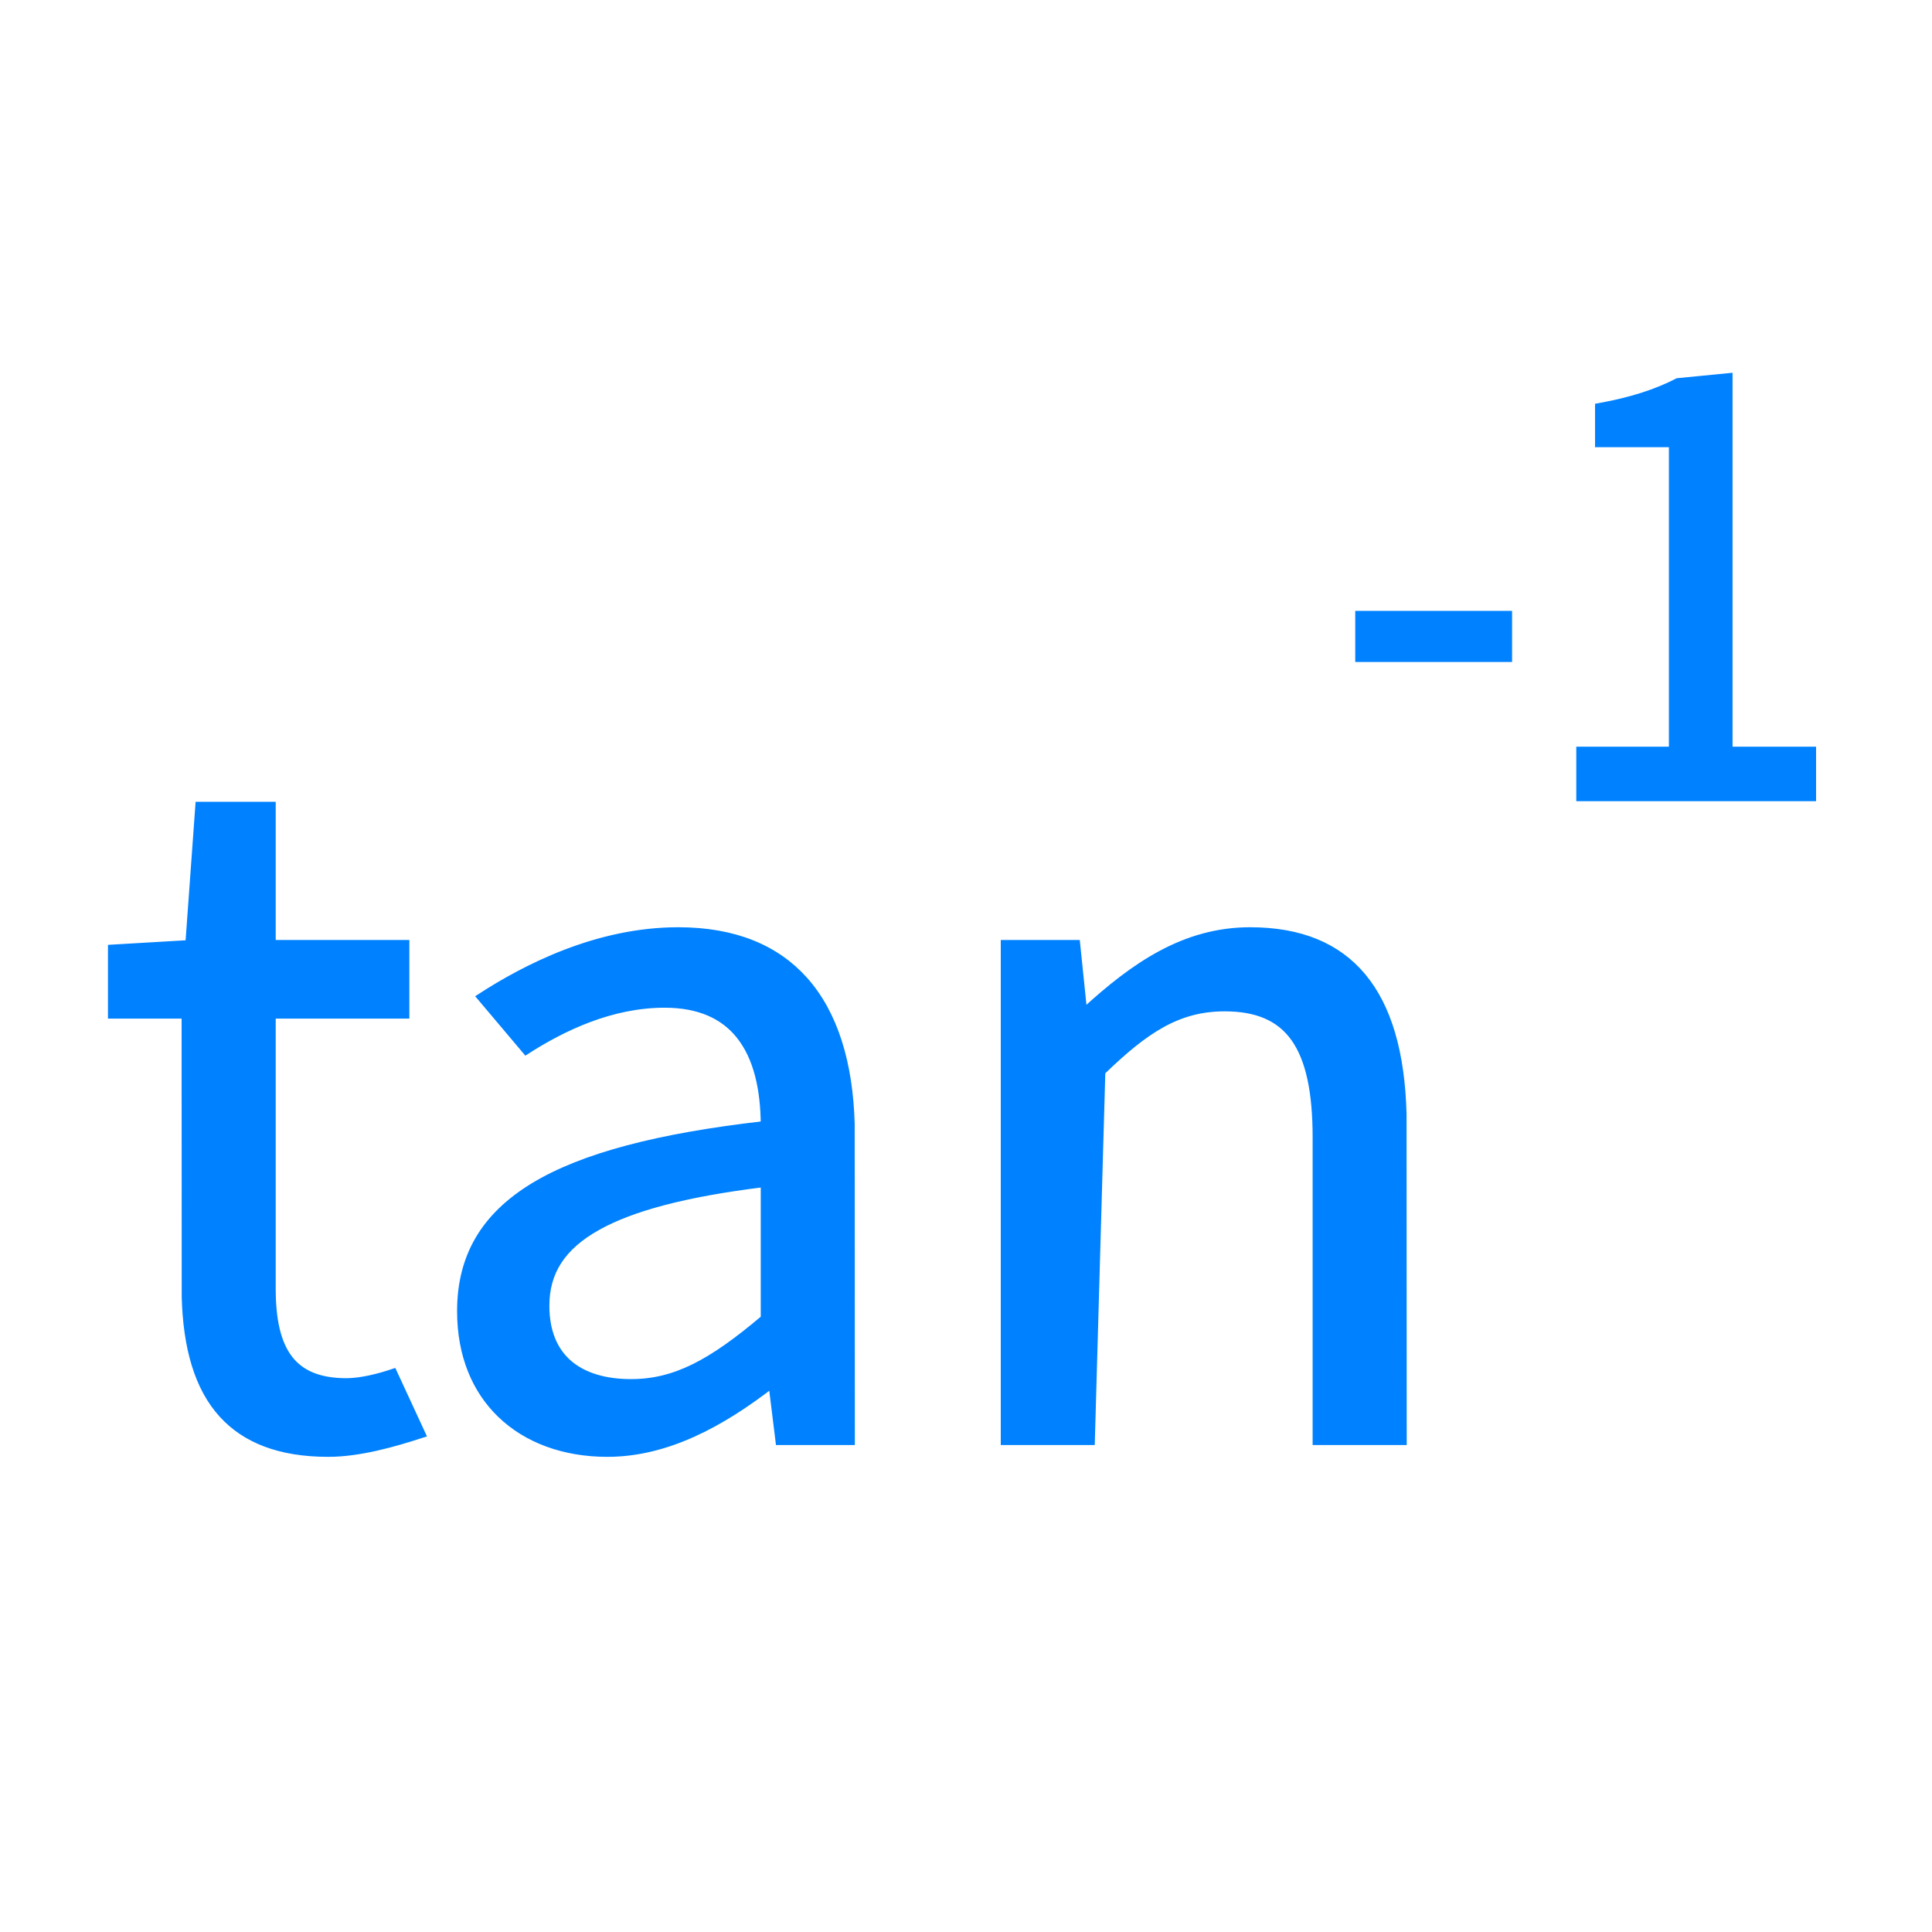
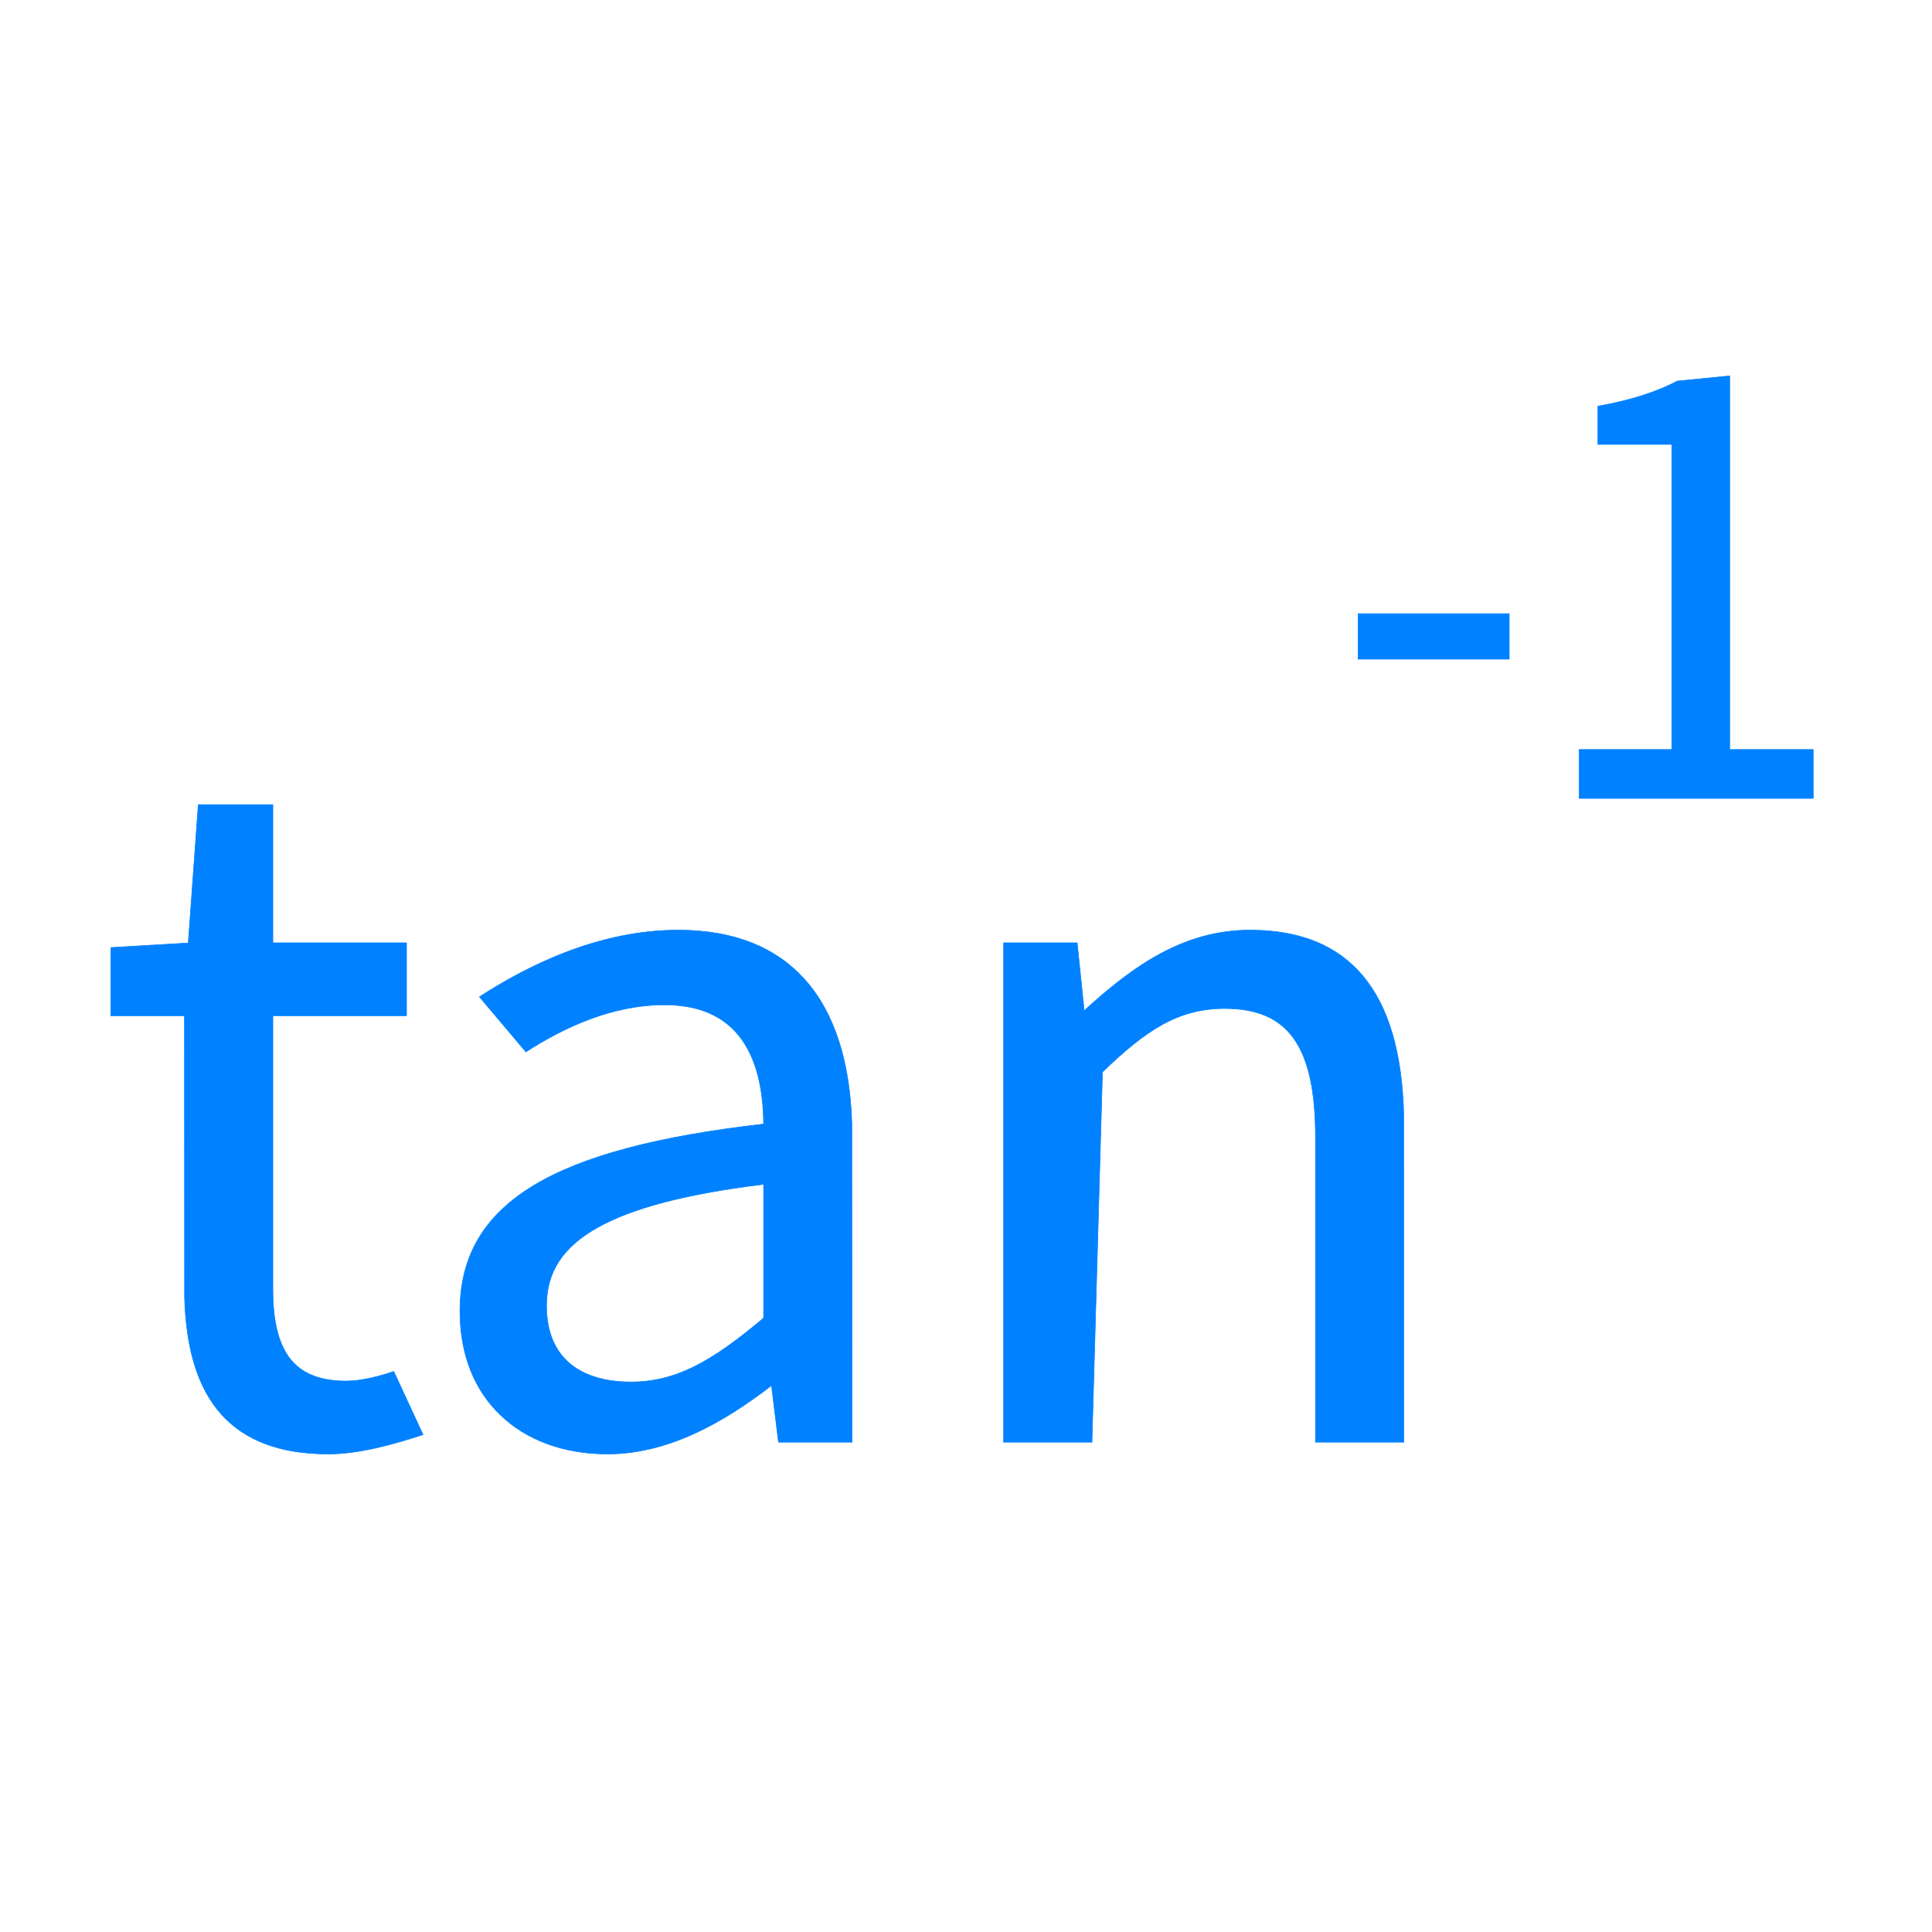
<svg xmlns="http://www.w3.org/2000/svg" width="34px" height="34px" viewBox="0 0 34 34" version="1.1">
  <g id="科学计数模式" stroke="none" stroke-width="1" fill="none" fill-rule="evenodd">
    <g id="计算器-切图dark" transform="translate(-453, -1165)">
      <g id="tan-1_press" transform="translate(453, 1165)">
-         <path d="M4.802,14.16 L3.489,14.16 L3.313,16.595 L1.95,16.675 L1.95,17.876 L3.246,17.876 L3.248,22.827 C3.272,23.705 3.466,24.42 3.907,24.902 C4.307,25.339 4.909,25.588 5.776,25.588 C6.328,25.588 6.932,25.415 7.445,25.248 L6.93,24.135 C6.667,24.225 6.348,24.304 6.096,24.304 C5.632,24.304 5.314,24.173 5.111,23.919 C4.888,23.639 4.802,23.217 4.802,22.674 L4.802,17.876 L7.154,17.876 L7.154,16.592 L4.802,16.592 L4.802,14.16 Z M11.936,16.368 C12.936,16.368 13.667,16.684 14.163,17.238 C14.697,17.834 14.96,18.708 14.991,19.774 L14.991,19.774 L14.994,25.38 L13.7,25.38 L13.577,24.383 C12.706,25.054 11.743,25.588 10.688,25.588 C9.926,25.588 9.264,25.346 8.8,24.896 C8.358,24.469 8.094,23.853 8.094,23.074 C8.094,22.119 8.507,21.401 9.384,20.867 C10.255,20.338 11.589,19.993 13.438,19.781 C13.433,19.191 13.322,18.617 12.996,18.218 C12.728,17.89 12.314,17.684 11.696,17.684 C10.765,17.684 9.917,18.085 9.255,18.512 L9.255,18.512 L8.437,17.543 C9.242,17.021 10.505,16.368 11.936,16.368 Z M13.438,20.842 C12.064,21.011 11.124,21.262 10.519,21.601 C10.205,21.776 9.983,21.974 9.837,22.197 C9.685,22.431 9.618,22.691 9.618,22.978 C9.618,23.428 9.76,23.752 9.998,23.969 C10.269,24.214 10.661,24.32 11.104,24.32 C11.872,24.32 12.506,23.984 13.438,23.195 L13.438,20.842 Z M22,16.368 C20.836,16.368 19.946,16.992 19.08,17.786 L18.957,16.592 L17.662,16.592 L17.662,25.38 L19.217,25.38 L19.402,18.866 C20.166,18.127 20.737,17.748 21.552,17.748 C22.109,17.748 22.509,17.912 22.769,18.277 C23.031,18.647 23.15,19.217 23.15,20.018 L23.15,25.38 L24.706,25.38 L24.703,19.6 C24.674,18.532 24.441,17.721 23.988,17.178 C23.544,16.645 22.888,16.368 22,16.368 Z M30.44,6.615 L29.522,6.705 C29.148,6.898 28.708,7.043 28.12,7.148 L28.12,7.82 L29.42,7.82 L29.42,13.19 L27.79,13.19 L27.79,14.05 L31.91,14.05 L31.91,13.19 L30.44,13.19 L30.44,6.615 Z M26.56,10.8 L23.9,10.8 L23.9,11.6 L26.56,11.6 L26.56,10.8 Z" id="形状结合" stroke="#0081FF" stroke-width="0.1" fill="#0081FF" fill-rule="nonzero" />
+         <path d="M4.802,14.16 L3.489,14.16 L3.313,16.595 L1.95,16.675 L1.95,17.876 L3.246,17.876 L3.248,22.827 C3.272,23.705 3.466,24.42 3.907,24.902 C4.307,25.339 4.909,25.588 5.776,25.588 C6.328,25.588 6.932,25.415 7.445,25.248 L6.93,24.135 C6.667,24.225 6.348,24.304 6.096,24.304 C5.632,24.304 5.314,24.173 5.111,23.919 C4.888,23.639 4.802,23.217 4.802,22.674 L4.802,17.876 L7.154,17.876 L7.154,16.592 L4.802,16.592 L4.802,14.16 Z M11.936,16.368 C12.936,16.368 13.667,16.684 14.163,17.238 C14.697,17.834 14.96,18.708 14.991,19.774 L14.991,19.774 L14.994,25.38 L13.7,25.38 L13.577,24.383 C12.706,25.054 11.743,25.588 10.688,25.588 C9.926,25.588 9.264,25.346 8.8,24.896 C8.358,24.469 8.094,23.853 8.094,23.074 C8.094,22.119 8.507,21.401 9.384,20.867 C10.255,20.338 11.589,19.993 13.438,19.781 C13.433,19.191 13.322,18.617 12.996,18.218 C12.728,17.89 12.314,17.684 11.696,17.684 C10.765,17.684 9.917,18.085 9.255,18.512 L9.255,18.512 L8.437,17.543 C9.242,17.021 10.505,16.368 11.936,16.368 Z M13.438,20.842 C12.064,21.011 11.124,21.262 10.519,21.601 C10.205,21.776 9.983,21.974 9.837,22.197 C9.685,22.431 9.618,22.691 9.618,22.978 C9.618,23.428 9.76,23.752 9.998,23.969 C10.269,24.214 10.661,24.32 11.104,24.32 C11.872,24.32 12.506,23.984 13.438,23.195 L13.438,20.842 Z M22,16.368 C20.836,16.368 19.946,16.992 19.08,17.786 L18.957,16.592 L17.662,16.592 L17.662,25.38 L19.217,25.38 L19.402,18.866 C20.166,18.127 20.737,17.748 21.552,17.748 C22.109,17.748 22.509,17.912 22.769,18.277 C23.031,18.647 23.15,19.217 23.15,20.018 L23.15,25.38 L24.706,25.38 L24.703,19.6 C24.674,18.532 24.441,17.721 23.988,17.178 C23.544,16.645 22.888,16.368 22,16.368 Z M30.44,6.615 L29.522,6.705 C29.148,6.898 28.708,7.043 28.12,7.148 L28.12,7.82 L29.42,7.82 L29.42,13.19 L27.79,13.19 L27.79,14.05 L31.91,14.05 L31.91,13.19 L30.44,13.19 L30.44,6.615 Z M26.56,10.8 L23.9,10.8 L23.9,11.6 L26.56,11.6 L26.56,10.8 Z" id="形状结合" stroke="#0081FF" stroke-width="0.01" fill="#0081FF" fill-rule="nonzero" />
        <rect id="矩形" x="0" y="0" width="34" height="34" />
      </g>
    </g>
  </g>
</svg>
